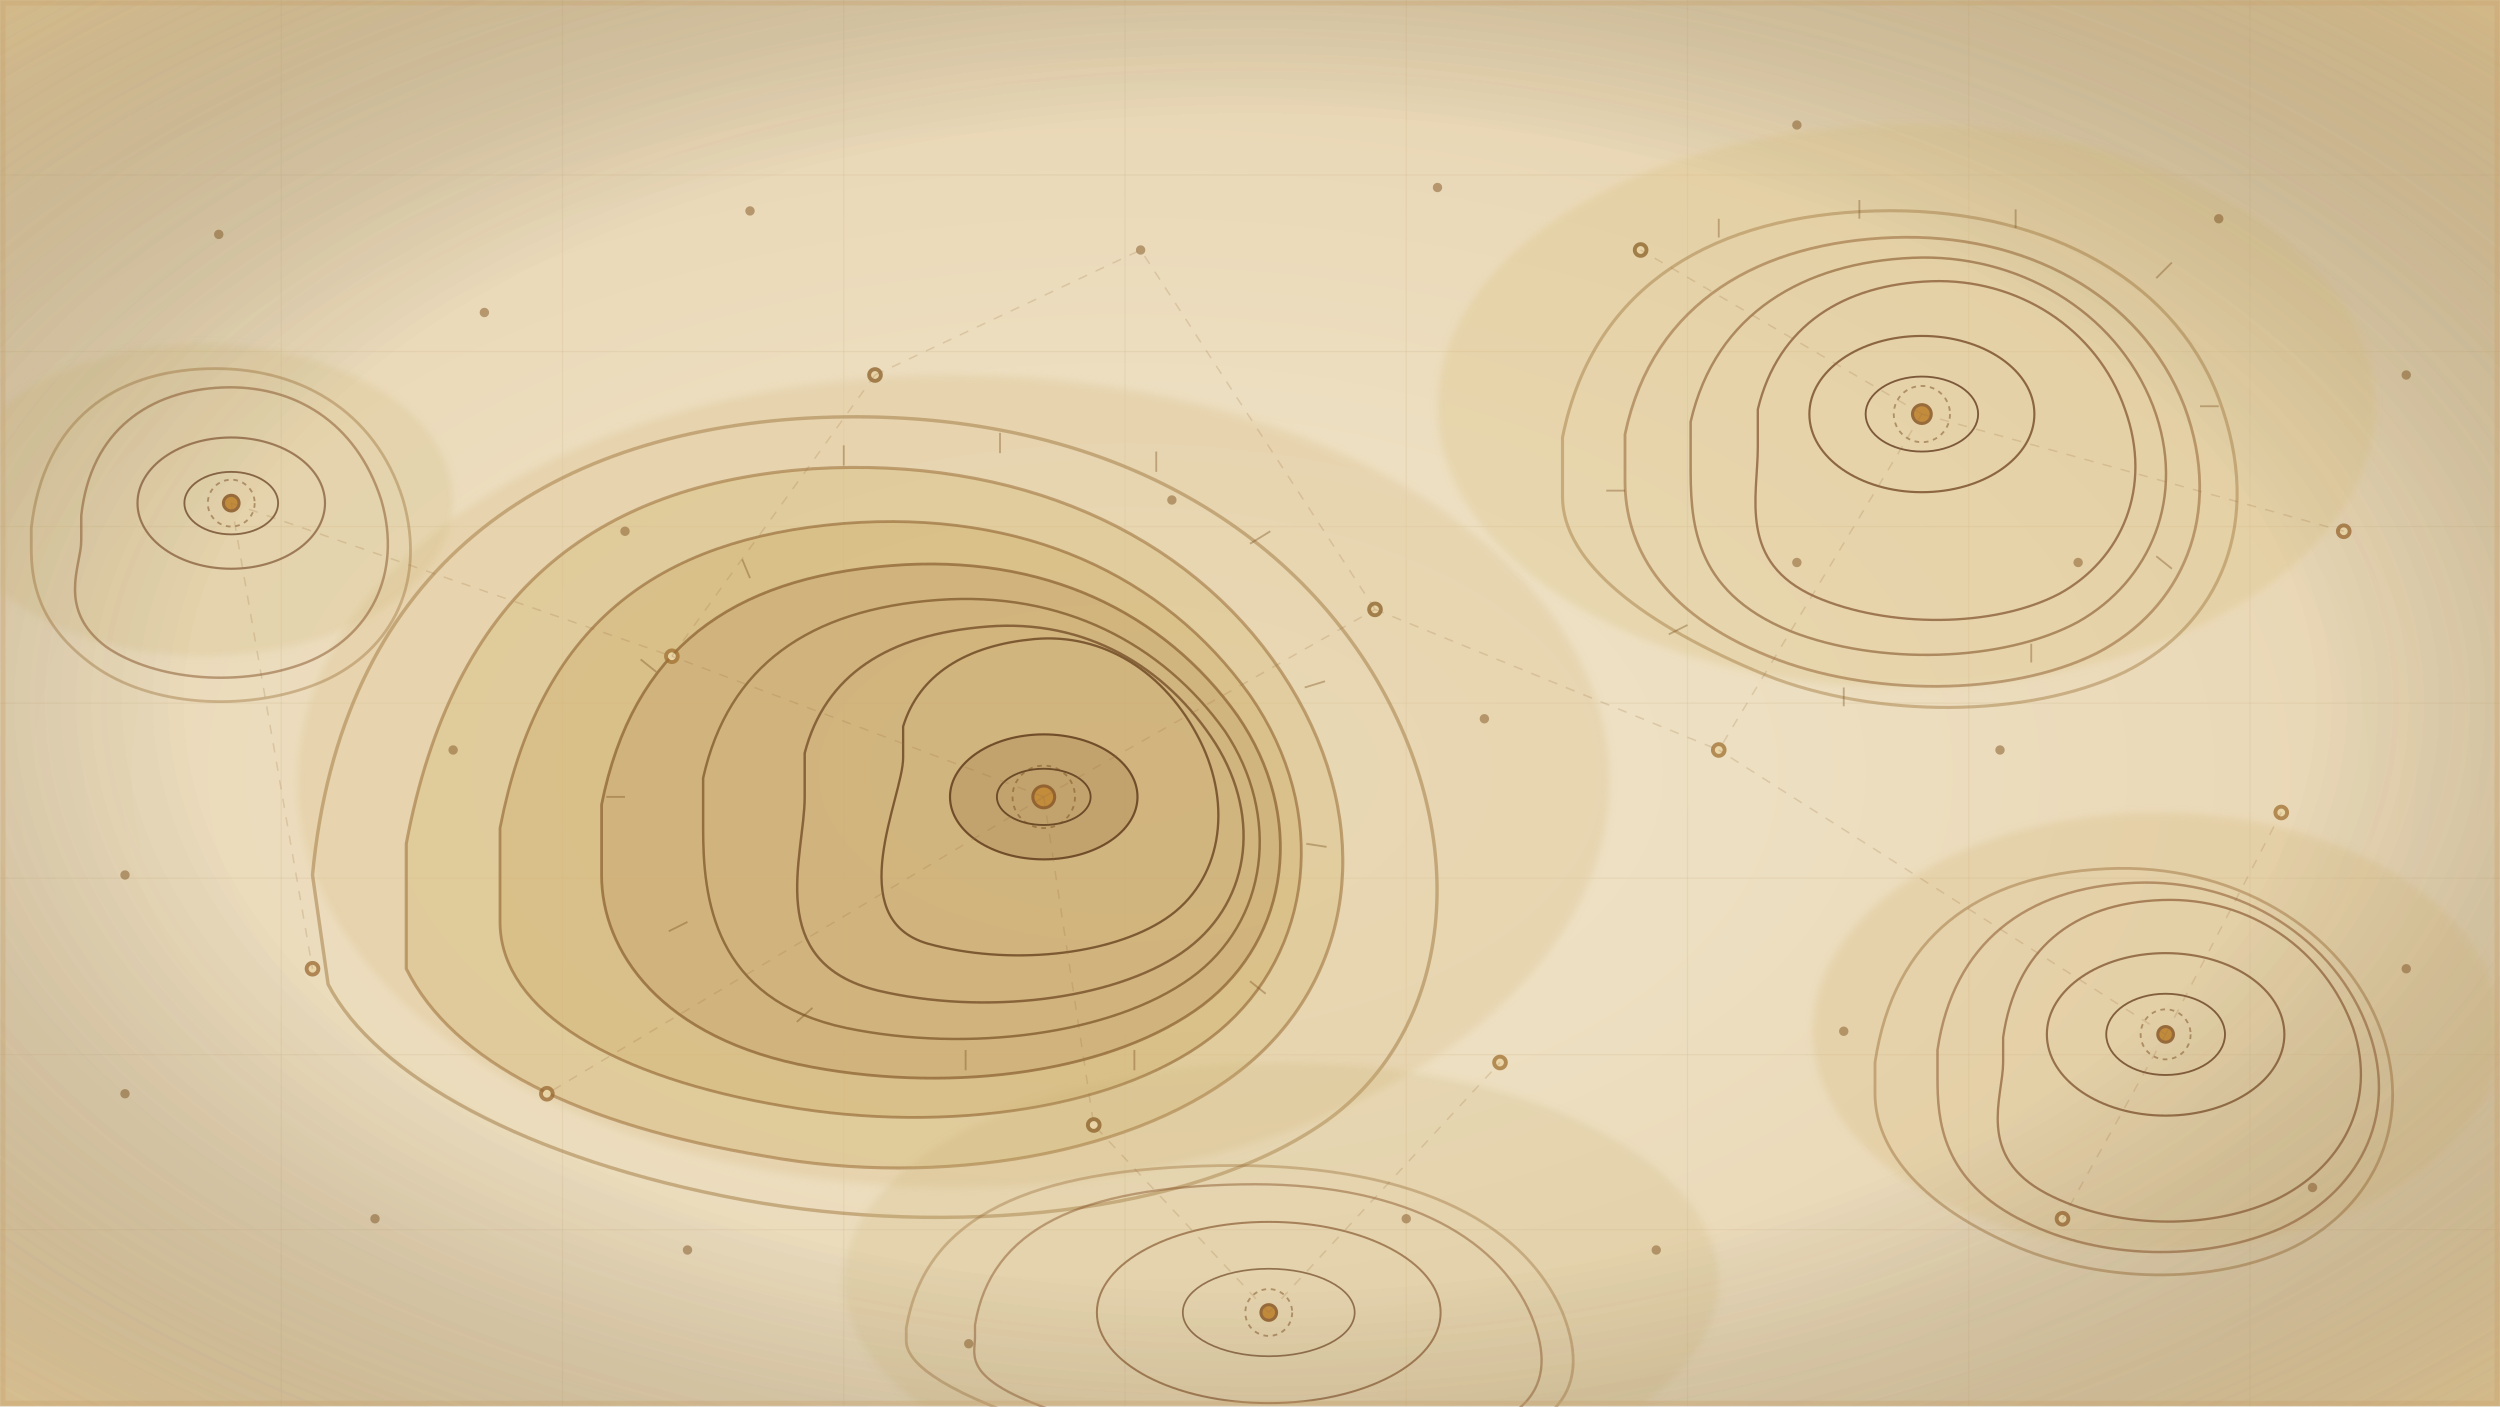
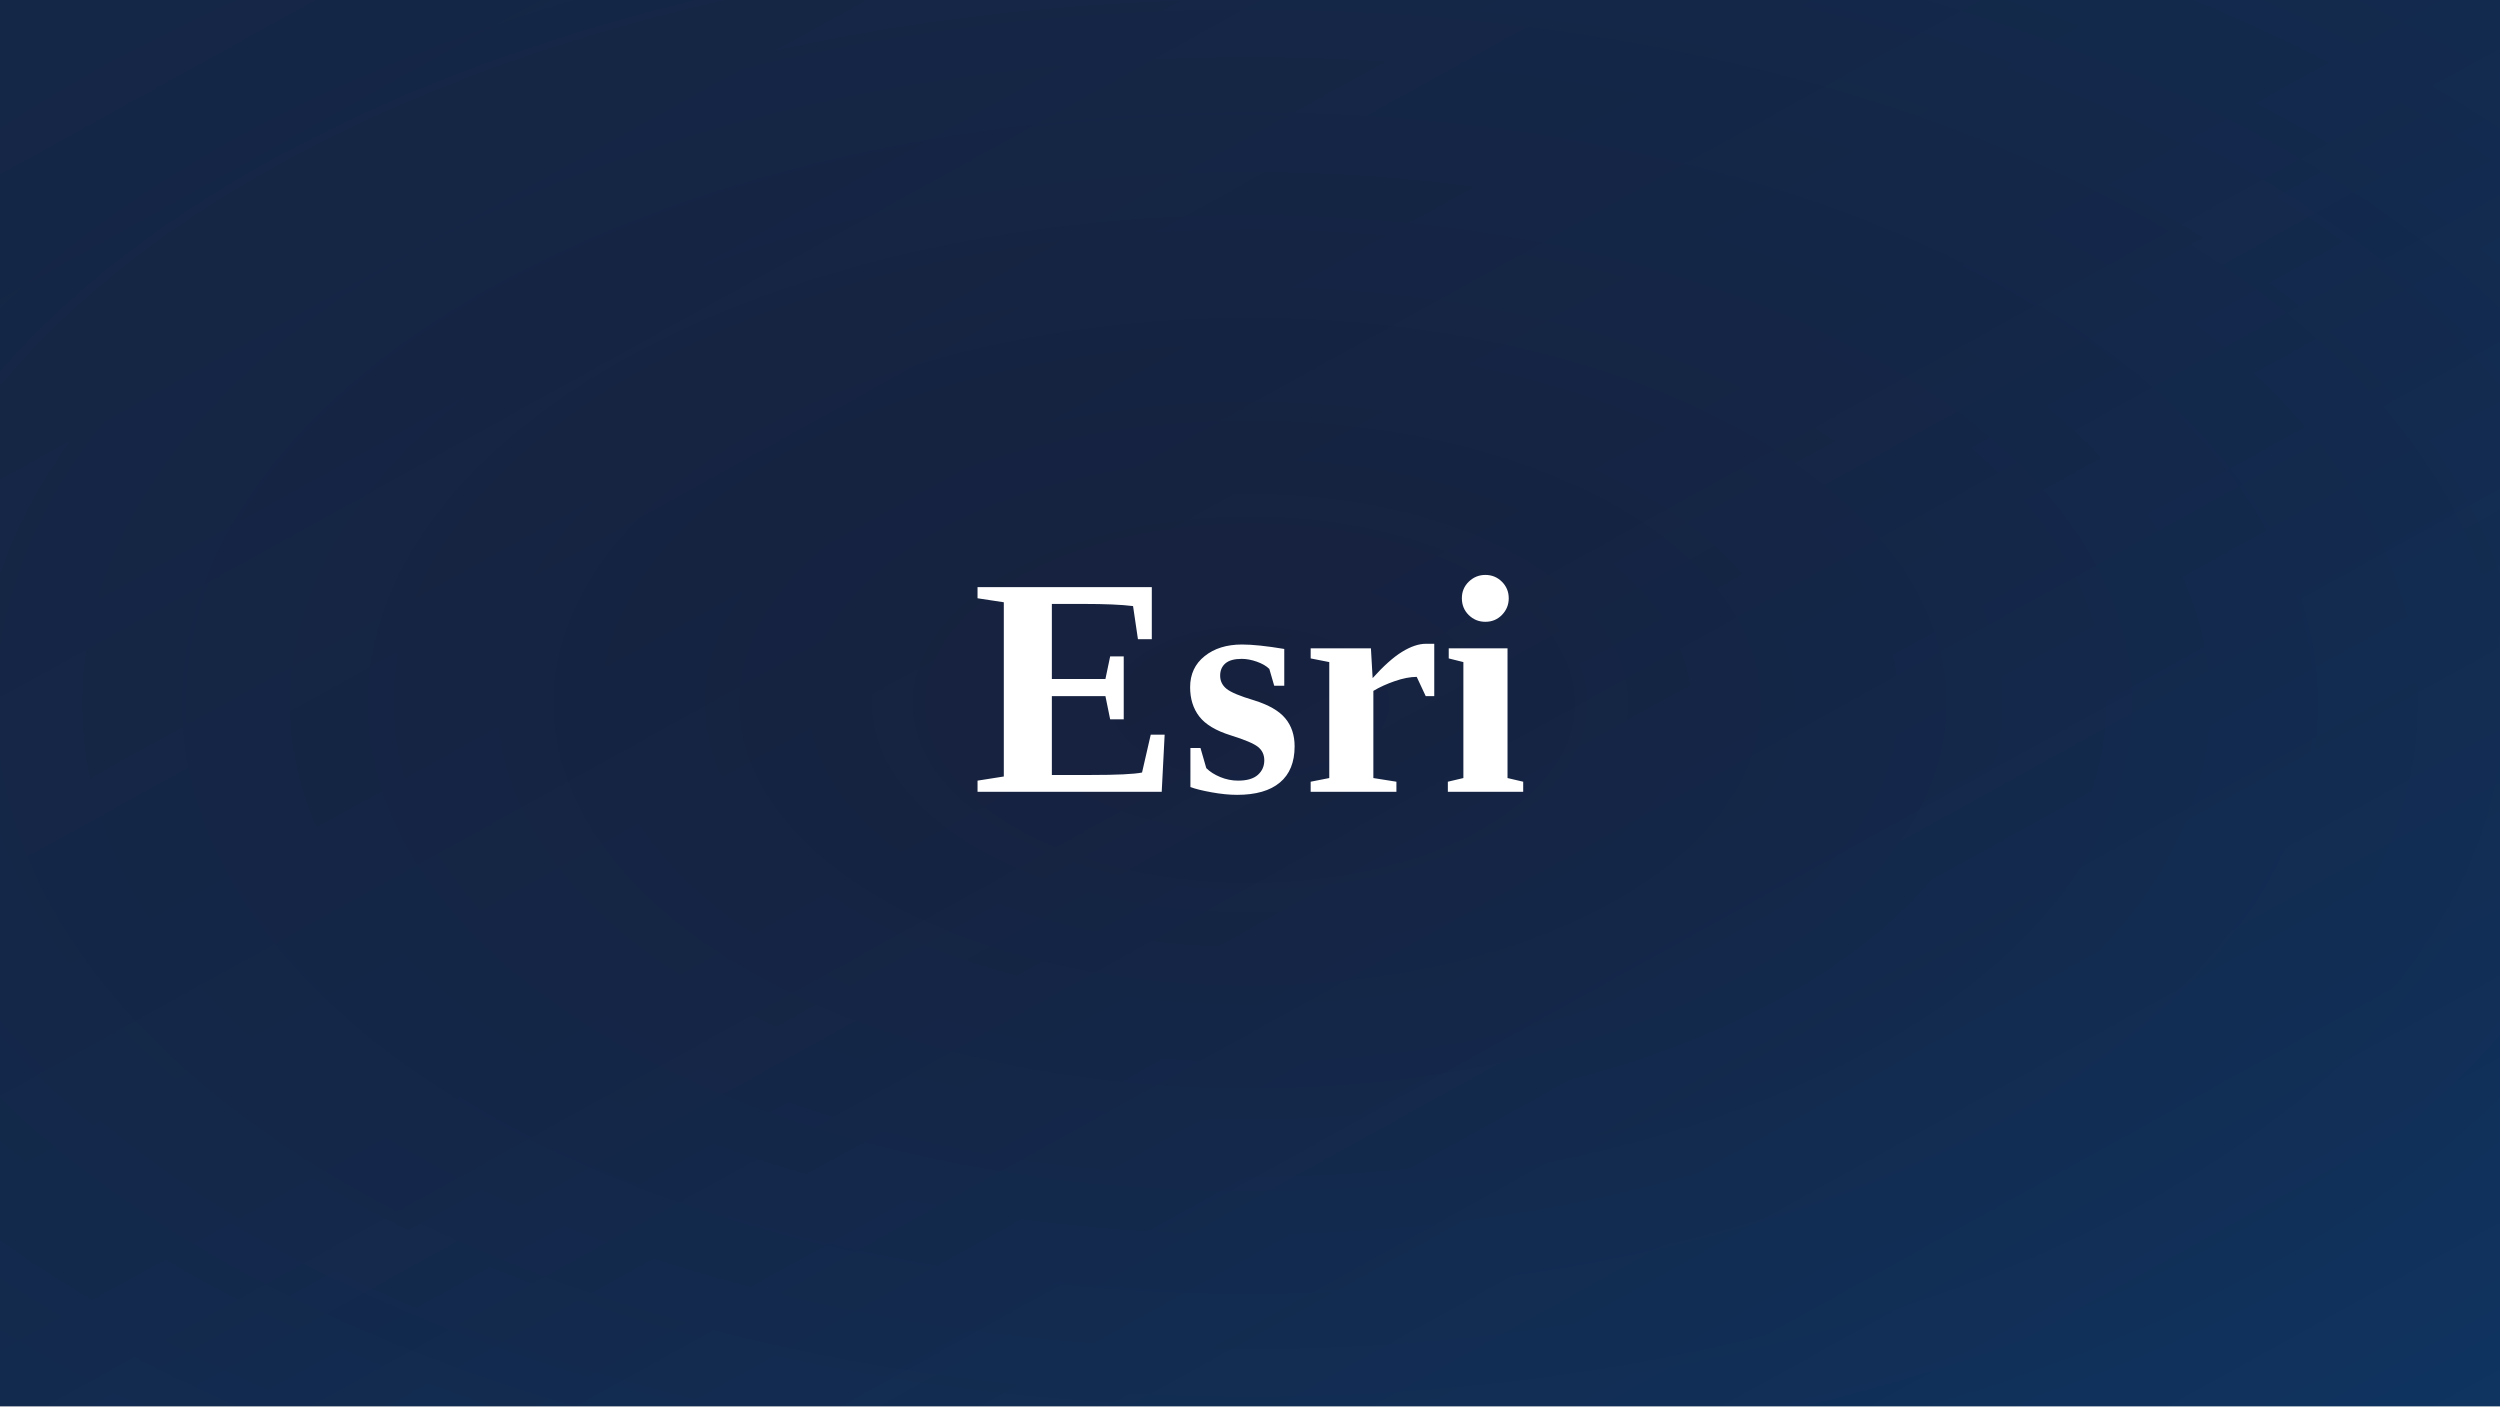
- <svg xmlns="http://www.w3.org/2000/svg" width="800" height="450" viewBox="0 0 1600 900">
+ <svg xmlns="http://www.w3.org/2000/svg" width="800" height="450" viewBox="0 0 800 450">
  <defs>
-     <radialGradient id="bg" cx="45%" cy="55%" r="75%">
-       <stop offset="0%" stop-color="#F0E6CC" />
-       <stop offset="60%" stop-color="#EAD9B8" />
-       <stop offset="100%" stop-color="#DEC9A0" />
+     <radialGradient id="bg" cx="50%" cy="50%" r="70%">
+       <stop offset="0%" stop-color="#16213e" />
+       <stop offset="100%" stop-color="#0f3460" />
    </radialGradient>
-     <radialGradient id="vignette" cx="50%" cy="50%" r="70%">
-       <stop offset="60%" stop-color="transparent" />
-       <stop offset="100%" stop-color="#C8A96E" stop-opacity="0.18" />
-     </radialGradient>
-     <filter id="softBlur" x="-10%" y="-10%" width="120%" height="120%">
-       <feGaussianBlur stdDeviation="2.5" />
-     </filter>
+     <linearGradient id="bgLinear" x1="0%" y1="0%" x2="100%" y2="100%">
+       <stop offset="0%" stop-color="#1a1a2e" />
+       <stop offset="50%" stop-color="#16213e" />
+       <stop offset="100%" stop-color="#0f3460" />
+     </linearGradient>
  </defs>
-   <rect width="1600" height="900" fill="url(#bg)" />
-   <rect width="1600" height="900" fill="url(#vignette)" />
-   <g stroke="#C4A97A" stroke-width="0.8" stroke-opacity="0.18">
-     <line x1="180" y1="0" x2="180" y2="900" />
-     <line x1="360" y1="0" x2="360" y2="900" />
-     <line x1="540" y1="0" x2="540" y2="900" />
-     <line x1="720" y1="0" x2="720" y2="900" />
-     <line x1="900" y1="0" x2="900" y2="900" />
-     <line x1="1080" y1="0" x2="1080" y2="900" />
-     <line x1="1260" y1="0" x2="1260" y2="900" />
-     <line x1="1440" y1="0" x2="1440" y2="900" />
-     <line x1="0" y1="112" x2="1600" y2="112" />
-     <line x1="0" y1="225" x2="1600" y2="225" />
-     <line x1="0" y1="337" x2="1600" y2="337" />
-     <line x1="0" y1="450" x2="1600" y2="450" />
-     <line x1="0" y1="562" x2="1600" y2="562" />
-     <line x1="0" y1="675" x2="1600" y2="675" />
-     <line x1="0" y1="787" x2="1600" y2="787" />
-   </g>
-   <ellipse cx="610" cy="500" rx="420" ry="260" fill="#E0C999" fill-opacity="0.45" filter="url(#softBlur)" />
-   <path d="M 260,540 C 290,380 380,310 520,300 C 650,292 760,340 820,430 C 880,520 870,620 800,680 C 730,740 600,760 490,740 C 370,720 290,680 260,620 Z" fill="#D4B97A" fill-opacity="0.35" />
-   <path d="M 320,530 C 345,400 420,345 540,335 C 655,326 745,368 800,445 C 852,520 840,610 780,660 C 720,710 605,726 502,708 C 395,690 320,648 320,590 Z" fill="#C8A55C" fill-opacity="0.30" />
-   <path d="M 385,515 C 405,415 468,370 570,362 C 668,354 745,392 792,458 C 836,522 826,600 770,643 C 713,686 612,700 520,683 C 422,665 385,608 385,560 Z" fill="#B8915A" fill-opacity="0.25" />
-   <path d="M 200,560 C 218,370 340,280 510,268 C 678,257 810,320 878,430 C 944,538 930,660 848,718 C 762,778 608,792 476,768 C 336,742 240,688 210,630 Z" fill="none" stroke="#A07840" stroke-width="2.2" stroke-opacity="0.50" />
-   <path d="M 260,540 C 290,380 380,310 520,300 C 650,292 760,340 820,430 C 880,520 870,620 800,680 C 730,740 600,760 490,740 C 370,720 290,680 260,620 Z" fill="none" stroke="#9A6E38" stroke-width="2.0" stroke-opacity="0.55" />
-   <path d="M 320,530 C 345,400 420,345 540,335 C 655,326 745,368 800,445 C 852,520 840,610 780,660 C 720,710 605,726 502,708 C 395,690 320,648 320,590 Z" fill="none" stroke="#8F6230" stroke-width="1.8" stroke-opacity="0.60" />
-   <path d="M 385,515 C 405,415 468,370 570,362 C 668,354 745,392 792,458 C 836,522 826,600 770,643 C 713,686 612,700 520,683 C 422,665 385,608 385,560 Z" fill="none" stroke="#835828" stroke-width="1.8" stroke-opacity="0.65" />
-   <path d="M 450,498 C 466,426 518,390 600,384 C 680,378 744,412 784,468 C 820,522 812,590 762,626 C 712,662 620,674 542,658 C 456,640 450,574 450,530 Z" fill="none" stroke="#784E22" stroke-width="1.6" stroke-opacity="0.68" />
-   <path d="M 515,482 C 528,432 568,406 632,401 C 694,396 746,426 778,476 C 808,524 800,580 756,610 C 712,640 630,650 562,634 C 488,616 515,548 515,510 Z" fill="none" stroke="#6E4620" stroke-width="1.6" stroke-opacity="0.72" />
-   <path d="M 578,465 C 588,432 618,413 662,409 C 706,405 746,430 768,474 C 789,516 782,564 746,588 C 710,612 645,618 594,604 C 538,588 578,510 578,485 Z" fill="none" stroke="#643E1C" stroke-width="1.5" stroke-opacity="0.76" />
-   <ellipse cx="668" cy="510" rx="60" ry="40" fill="#8B5E2A" fill-opacity="0.20" />
-   <ellipse cx="668" cy="510" rx="60" ry="40" fill="none" stroke="#5C3618" stroke-width="1.4" stroke-opacity="0.80" />
-   <ellipse cx="668" cy="510" rx="30" ry="18" fill="none" stroke="#4E2E12" stroke-width="1.2" stroke-opacity="0.75" />
-   <ellipse cx="1220" cy="260" rx="300" ry="180" fill="#D9BF80" fill-opacity="0.30" filter="url(#softBlur)" />
-   <path d="M 1000,280 C 1020,180 1100,138 1200,135 C 1302,132 1390,175 1420,255 C 1450,335 1420,400 1360,430 C 1298,460 1200,460 1130,432 C 1052,400 1000,360 1000,318 Z" fill="none" stroke="#A07840" stroke-width="2.0" stroke-opacity="0.45" />
-   <path d="M 1040,278 C 1058,192 1128,155 1212,152 C 1295,149 1370,188 1398,260 C 1424,330 1396,390 1342,418 C 1286,446 1196,446 1132,420 C 1062,392 1040,348 1040,308 Z" fill="none" stroke="#916030" stroke-width="1.8" stroke-opacity="0.52" />
-   <path d="M 1082,270 C 1098,200 1155,168 1224,165 C 1290,162 1354,198 1378,260 C 1400,318 1376,372 1330,398 C 1282,424 1202,426 1146,404 C 1082,378 1082,332 1082,296 Z" fill="none" stroke="#845428" stroke-width="1.6" stroke-opacity="0.58" />
-   <path d="M 1125,262 C 1138,208 1180,182 1236,180 C 1291,178 1342,210 1360,262 C 1378,312 1358,358 1318,380 C 1276,402 1208,402 1162,382 C 1112,360 1125,318 1125,286 Z" fill="none" stroke="#784822" stroke-width="1.5" stroke-opacity="0.65" />
-   <ellipse cx="1230" cy="265" rx="72" ry="50" fill="none" stroke="#6A3E1A" stroke-width="1.4" stroke-opacity="0.72" />
-   <ellipse cx="1230" cy="265" rx="36" ry="24" fill="none" stroke="#5C341A" stroke-width="1.2" stroke-opacity="0.76" />
-   <ellipse cx="1380" cy="660" rx="220" ry="140" fill="#D4B87A" fill-opacity="0.28" filter="url(#softBlur)" />
-   <path d="M 1200,680 C 1212,600 1265,560 1348,556 C 1428,552 1500,594 1524,660 C 1546,722 1516,776 1464,800 C 1410,824 1336,820 1282,794 C 1222,766 1200,730 1200,700 Z" fill="none" stroke="#9A6E38" stroke-width="1.8" stroke-opacity="0.45" />
-   <path d="M 1240,672 C 1250,604 1296,568 1366,565 C 1434,562 1495,601 1516,660 C 1536,716 1508,764 1460,786 C 1410,808 1344,806 1296,782 C 1242,756 1240,716 1240,690 Z" fill="none" stroke="#875228" stroke-width="1.6" stroke-opacity="0.52" />
-   <path d="M 1282,664 C 1290,608 1326,578 1384,576 C 1440,574 1488,608 1506,658 C 1522,706 1498,748 1456,768 C 1412,788 1352,786 1310,764 C 1264,740 1282,702 1282,680 Z" fill="none" stroke="#7A4820" stroke-width="1.5" stroke-opacity="0.58" />
-   <ellipse cx="1386" cy="662" rx="76" ry="52" fill="none" stroke="#6C3E1A" stroke-width="1.4" stroke-opacity="0.65" />
-   <ellipse cx="1386" cy="662" rx="38" ry="26" fill="none" stroke="#5E3416" stroke-width="1.2" stroke-opacity="0.72" />
-   <ellipse cx="130" cy="320" rx="160" ry="100" fill="#D0B878" fill-opacity="0.22" filter="url(#softBlur)" />
-   <path d="M 20,338 C 28,268 74,238 132,236 C 190,234 240,262 258,320 C 274,376 248,420 202,438 C 156,456 96,452 60,426 C 24,400 20,372 20,350 Z" fill="none" stroke="#9A6E38" stroke-width="1.8" stroke-opacity="0.40" />
-   <path d="M 52,330 C 58,275 96,250 142,248 C 188,246 228,270 244,320 C 258,368 236,408 196,424 C 155,440 100,436 68,414 C 36,390 52,362 52,346 Z" fill="none" stroke="#845228" stroke-width="1.6" stroke-opacity="0.50" />
-   <ellipse cx="148" cy="322" rx="60" ry="42" fill="none" stroke="#704220" stroke-width="1.4" stroke-opacity="0.60" />
-   <ellipse cx="148" cy="322" rx="30" ry="20" fill="none" stroke="#5E3618" stroke-width="1.2" stroke-opacity="0.68" />
-   <ellipse cx="820" cy="820" rx="280" ry="140" fill="#CBB070" fill-opacity="0.20" filter="url(#softBlur)" />
-   <path d="M 580,850 C 592,778 660,748 780,746 C 900,744 974,780 1000,840 C 1022,895 990,920 920,930 C 850,940 740,935 668,912 C 596,888 580,870 580,858 Z" fill="none" stroke="#9A6E38" stroke-width="1.8" stroke-opacity="0.38" />
-   <path d="M 624,848 C 634,786 692,760 794,758 C 894,756 958,790 980,842 C 1000,890 974,914 912,922 C 850,930 750,926 684,906 C 614,884 624,868 624,856 Z" fill="none" stroke="#855228" stroke-width="1.5" stroke-opacity="0.46" />
-   <ellipse cx="812" cy="840" rx="110" ry="58" fill="none" stroke="#724018" stroke-width="1.3" stroke-opacity="0.56" />
-   <ellipse cx="812" cy="840" rx="55" ry="28" fill="none" stroke="#603616" stroke-width="1.1" stroke-opacity="0.62" />
-   <circle cx="668" cy="510" r="20" fill="none" stroke="#7A4E22" stroke-width="1.2" stroke-opacity="0.50" stroke-dasharray="3 3" />
-   <circle cx="668" cy="510" r="8" fill="#8B5A28" fill-opacity="0.85" />
-   <circle cx="668" cy="510" r="6" fill="#C8903C" fill-opacity="0.90" />
-   <circle cx="1230" cy="265" r="18" fill="none" stroke="#7A4E22" stroke-width="1.2" stroke-opacity="0.50" stroke-dasharray="3 3" />
-   <circle cx="1230" cy="265" r="7" fill="#8B5A28" fill-opacity="0.85" />
-   <circle cx="1230" cy="265" r="5" fill="#C8903C" fill-opacity="0.90" />
-   <circle cx="1386" cy="662" r="16" fill="none" stroke="#7A4E22" stroke-width="1.2" stroke-opacity="0.50" stroke-dasharray="3 3" />
-   <circle cx="1386" cy="662" r="6" fill="#8B5A28" fill-opacity="0.85" />
-   <circle cx="1386" cy="662" r="4" fill="#C8903C" fill-opacity="0.90" />
-   <circle cx="148" cy="322" r="15" fill="none" stroke="#7A4E22" stroke-width="1.2" stroke-opacity="0.50" stroke-dasharray="3 3" />
-   <circle cx="148" cy="322" r="6" fill="#8B5A28" fill-opacity="0.85" />
-   <circle cx="148" cy="322" r="4" fill="#C8903C" fill-opacity="0.90" />
-   <circle cx="812" cy="840" r="15" fill="none" stroke="#7A4E22" stroke-width="1.2" stroke-opacity="0.50" stroke-dasharray="3 3" />
-   <circle cx="812" cy="840" r="6" fill="#8B5A28" fill-opacity="0.85" />
-   <circle cx="812" cy="840" r="4" fill="#C8903C" fill-opacity="0.90" />
-   <circle cx="430" cy="420" r="5" fill="#A07030" fill-opacity="0.75" />
-   <circle cx="430" cy="420" r="2.5" fill="#F0DEB0" fill-opacity="0.90" />
-   <circle cx="880" cy="390" r="5" fill="#8B6028" fill-opacity="0.75" />
-   <circle cx="880" cy="390" r="2.5" fill="#F0DEB0" fill-opacity="0.90" />
-   <circle cx="350" cy="700" r="5" fill="#9A6830" fill-opacity="0.75" />
-   <circle cx="350" cy="700" r="2.5" fill="#F0DEB0" fill-opacity="0.90" />
-   <circle cx="1100" cy="480" r="5" fill="#A07030" fill-opacity="0.75" />
-   <circle cx="1100" cy="480" r="2.5" fill="#F0DEB0" fill-opacity="0.90" />
-   <circle cx="1050" cy="160" r="5" fill="#8B6028" fill-opacity="0.75" />
-   <circle cx="1050" cy="160" r="2.5" fill="#F0DEB0" fill-opacity="0.90" />
-   <circle cx="1500" cy="340" r="5" fill="#9A6830" fill-opacity="0.75" />
-   <circle cx="1500" cy="340" r="2.5" fill="#F0DEB0" fill-opacity="0.90" />
-   <circle cx="1460" cy="520" r="5" fill="#A07030" fill-opacity="0.75" />
-   <circle cx="1460" cy="520" r="2.5" fill="#F0DEB0" fill-opacity="0.90" />
-   <circle cx="700" cy="720" r="5" fill="#8B6028" fill-opacity="0.75" />
-   <circle cx="700" cy="720" r="2.5" fill="#F0DEB0" fill-opacity="0.90" />
-   <circle cx="200" cy="620" r="5" fill="#9A6830" fill-opacity="0.75" />
-   <circle cx="200" cy="620" r="2.5" fill="#F0DEB0" fill-opacity="0.90" />
-   <circle cx="960" cy="680" r="5" fill="#A07030" fill-opacity="0.75" />
-   <circle cx="960" cy="680" r="2.5" fill="#F0DEB0" fill-opacity="0.90" />
-   <circle cx="560" cy="240" r="5" fill="#8B6028" fill-opacity="0.75" />
-   <circle cx="560" cy="240" r="2.5" fill="#F0DEB0" fill-opacity="0.90" />
-   <circle cx="1320" cy="780" r="5" fill="#9A6830" fill-opacity="0.75" />
-   <circle cx="1320" cy="780" r="2.5" fill="#F0DEB0" fill-opacity="0.90" />
-   <g fill="#8B6030" fill-opacity="0.55">
-     <circle cx="140" cy="150" r="3" />
-     <circle cx="310" cy="200" r="3" />
-     <circle cx="480" cy="135" r="3" />
-     <circle cx="730" cy="160" r="3" />
-     <circle cx="920" cy="120" r="3" />
-     <circle cx="1150" cy="360" r="3" />
-     <circle cx="1280" cy="480" r="3" />
-     <circle cx="1420" cy="140" r="3" />
-     <circle cx="1540" cy="620" r="3" />
-     <circle cx="1540" cy="240" r="3" />
-     <circle cx="1180" cy="660" r="3" />
-     <circle cx="1060" cy="800" r="3" />
-     <circle cx="900" cy="780" r="3" />
-     <circle cx="620" cy="860" r="3" />
-     <circle cx="440" cy="800" r="3" />
-     <circle cx="240" cy="780" r="3" />
-     <circle cx="80" cy="560" r="3" />
-     <circle cx="80" cy="700" r="3" />
-     <circle cx="400" cy="340" r="3" />
-     <circle cx="950" cy="460" r="3" />
-     <circle cx="750" cy="320" r="3" />
-     <circle cx="1330" cy="360" r="3" />
-     <circle cx="1480" cy="760" r="3" />
-     <circle cx="290" cy="480" r="3" />
-     <circle cx="1150" cy="80" r="3" />
-   </g>
-   <g stroke="#9A7040" stroke-width="1.0" stroke-opacity="0.22" stroke-dasharray="6 6" fill="none">
-     <line x1="668" y1="510" x2="430" y2="420" />
-     <line x1="668" y1="510" x2="880" y2="390" />
-     <line x1="668" y1="510" x2="700" y2="720" />
-     <line x1="668" y1="510" x2="350" y2="700" />
-     <line x1="1230" y1="265" x2="1100" y2="480" />
-     <line x1="1230" y1="265" x2="1050" y2="160" />
-     <line x1="1230" y1="265" x2="1500" y2="340" />
-     <line x1="1386" y1="662" x2="1460" y2="520" />
-     <line x1="1386" y1="662" x2="1320" y2="780" />
-     <line x1="1386" y1="662" x2="1100" y2="480" />
-     <line x1="148" y1="322" x2="430" y2="420" />
-     <line x1="148" y1="322" x2="200" y2="620" />
-     <line x1="812" y1="840" x2="700" y2="720" />
-     <line x1="812" y1="840" x2="960" y2="680" />
-     <line x1="880" y1="390" x2="1100" y2="480" />
-     <line x1="880" y1="390" x2="730" y2="160" />
-     <line x1="560" y1="240" x2="430" y2="420" />
-     <line x1="560" y1="240" x2="730" y2="160" />
-   </g>
-   <g stroke="#7A5020" stroke-width="1.2" stroke-opacity="0.38">
-     <line x1="540" y1="298" x2="540" y2="285" />
-     <line x1="640" y1="290" x2="640" y2="277" />
-     <line x1="740" y1="302" x2="740" y2="289" />
-     <line x1="800" y1="348" x2="813" y2="340" />
-     <line x1="835" y1="440" x2="848" y2="436" />
-     <line x1="836" y1="540" x2="849" y2="542" />
-     <line x1="800" y1="628" x2="810" y2="636" />
-     <line x1="726" y1="672" x2="726" y2="685" />
-     <line x1="618" y1="672" x2="618" y2="685" />
-     <line x1="520" y1="645" x2="510" y2="654" />
-     <line x1="440" y1="590" x2="428" y2="596" />
-     <line x1="400" y1="510" x2="388" y2="510" />
-     <line x1="420" y1="430" x2="410" y2="422" />
-     <line x1="480" y1="370" x2="475" y2="358" />
-     <line x1="1100" y1="152" x2="1100" y2="140" />
-     <line x1="1190" y1="140" x2="1190" y2="128" />
-     <line x1="1290" y1="146" x2="1290" y2="134" />
-     <line x1="1380" y1="178" x2="1390" y2="168" />
-     <line x1="1408" y1="260" x2="1420" y2="260" />
-     <line x1="1380" y1="356" x2="1390" y2="364" />
-     <line x1="1300" y1="412" x2="1300" y2="424" />
-     <line x1="1180" y1="440" x2="1180" y2="452" />
-     <line x1="1080" y1="400" x2="1068" y2="406" />
-     <line x1="1040" y1="314" x2="1028" y2="314" />
-   </g>
-   <rect width="1600" height="900" fill="url(#vignette)" style="mix-blend-mode:multiply" />
-   <rect x="2" y="2" width="1596" height="896" fill="none" stroke="#C8A06A" stroke-width="3" stroke-opacity="0.35" />
+   <rect width="800" height="450" fill="url(#bgLinear)" />
+   <rect width="800" height="450" fill="url(#bg)" opacity="0.5" />
+   <text x="400" y="225" font-family="'Georgia', 'Times New Roman', serif" font-size="100" font-weight="bold" fill="#ffffff" text-anchor="middle" dominant-baseline="middle">Esri</text>
</svg>
